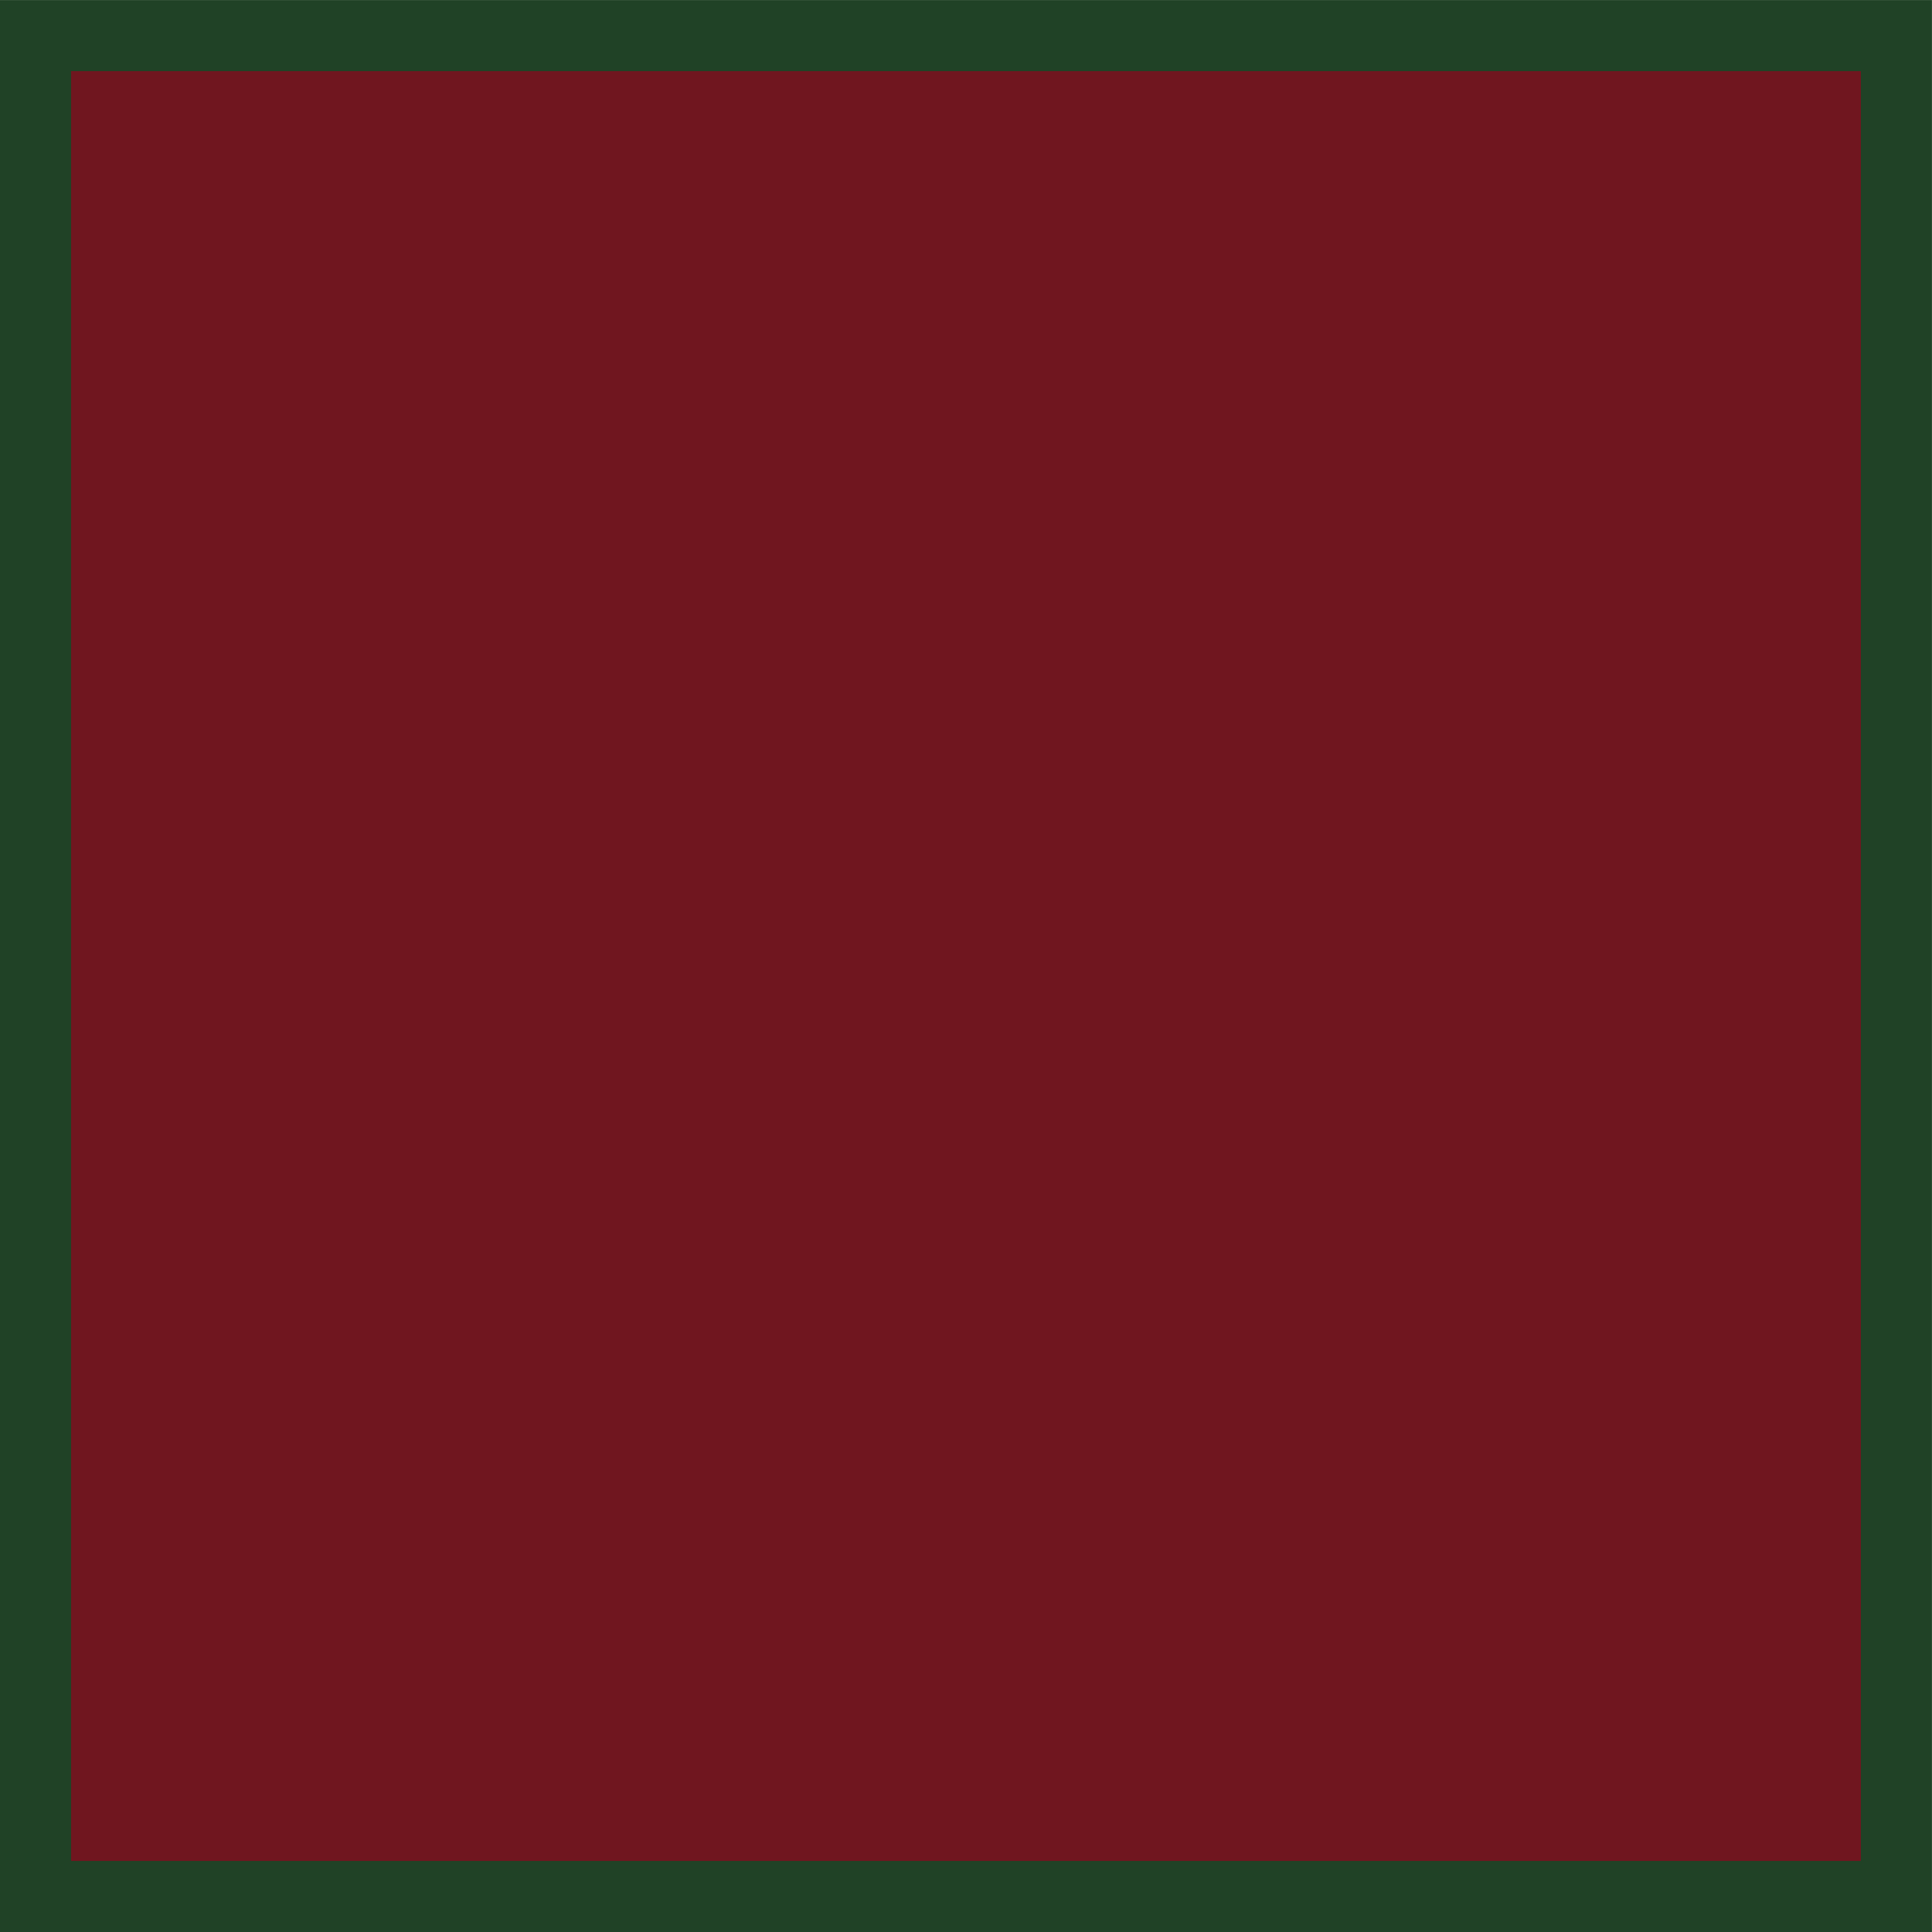
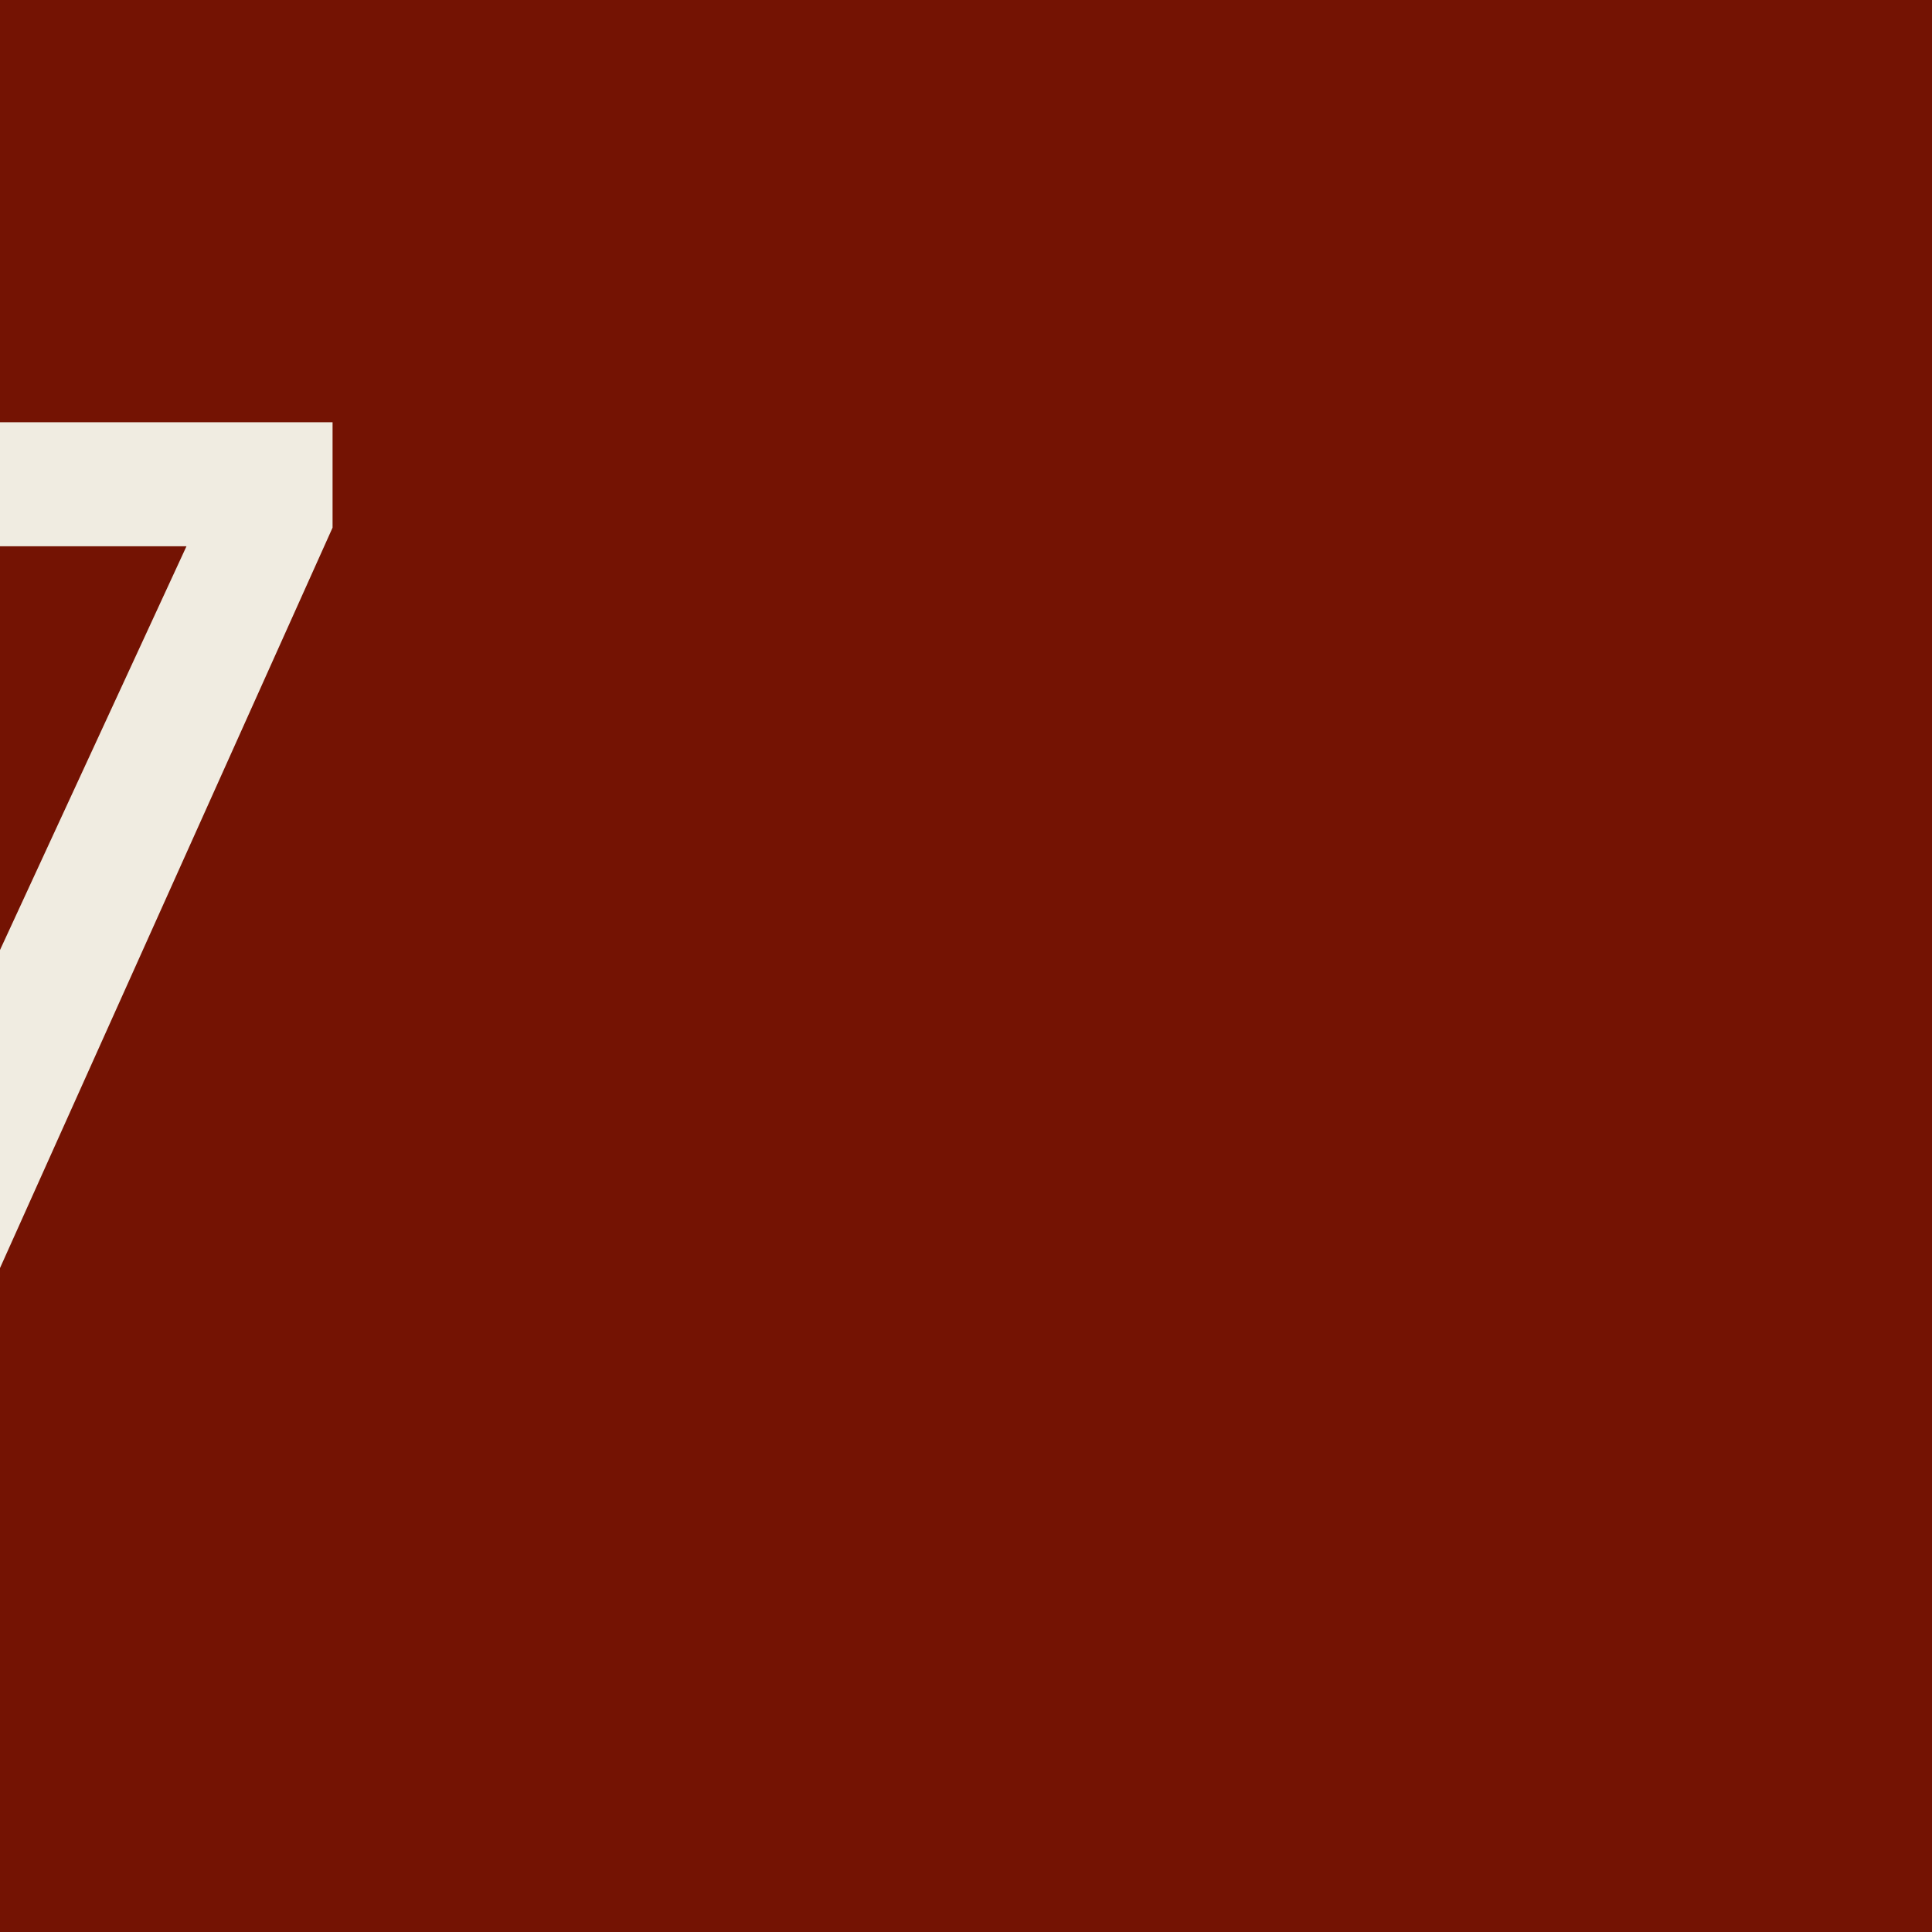
<svg xmlns="http://www.w3.org/2000/svg" width="38" height="38" viewBox="0 0 10.054 10.054" version="1.1" id="svg1">
  <defs id="defs1" />
-   <g id="layer1" transform="translate(-0.2841973,-0.2357631)">
-     <rect style="fill:#70161f;stroke:#204226;stroke-width:0.37;stroke-linecap:round;stroke-linejoin:miter;stroke-dasharray:none" id="rect1" width="9.684" height="9.684" x="0.469" y="0.421" />
+   <g id="g18" transform="matrix(0.2294923,0,0,0.2294923,-24.65829,-12.85778)">
+     <rect style="display:inline;fill:#741303;fill-opacity:1;stroke:#741303;stroke-width:2.527;stroke-linecap:round;stroke-linejoin:miter;stroke-dasharray:none;stroke-opacity:1" id="rect37" width="41.284" height="41.284" x="108.71" y="57.29" />
+     <text xml:space="preserve" style="font-style:normal;font-variant:normal;font-weight:normal;font-stretch:normal;font-size:35.22px;font-family:'Californian FB';-inkscape-font-specification:'Californian FB, Normal';font-variant-ligatures:normal;font-variant-caps:normal;font-variant-numeric:normal;font-variant-east-asian:normal;text-align:center;letter-spacing:-0.012px;word-spacing:-0.108px;writing-mode:lr-tb;direction:ltr;text-anchor:middle;fill:#f0ece1;stroke:none;stroke-width:1.67;stroke-linecap:round" x="129.518" y="90.744" id="text58">
+       <tspan id="tspan58" style="font-style:normal;font-variant:normal;font-weight:normal;font-stretch:normal;font-size:35.22px;font-family:'Californian FB';-inkscape-font-specification:'Californian FB, Normal';font-variant-ligatures:normal;font-variant-caps:normal;font-variant-numeric:normal;font-variant-east-asian:normal;fill:#f0ece1;stroke:none;stroke-width:1.67" x="129.512" y="90.744">7</tspan>
+     </text>
  </g>
</svg>
